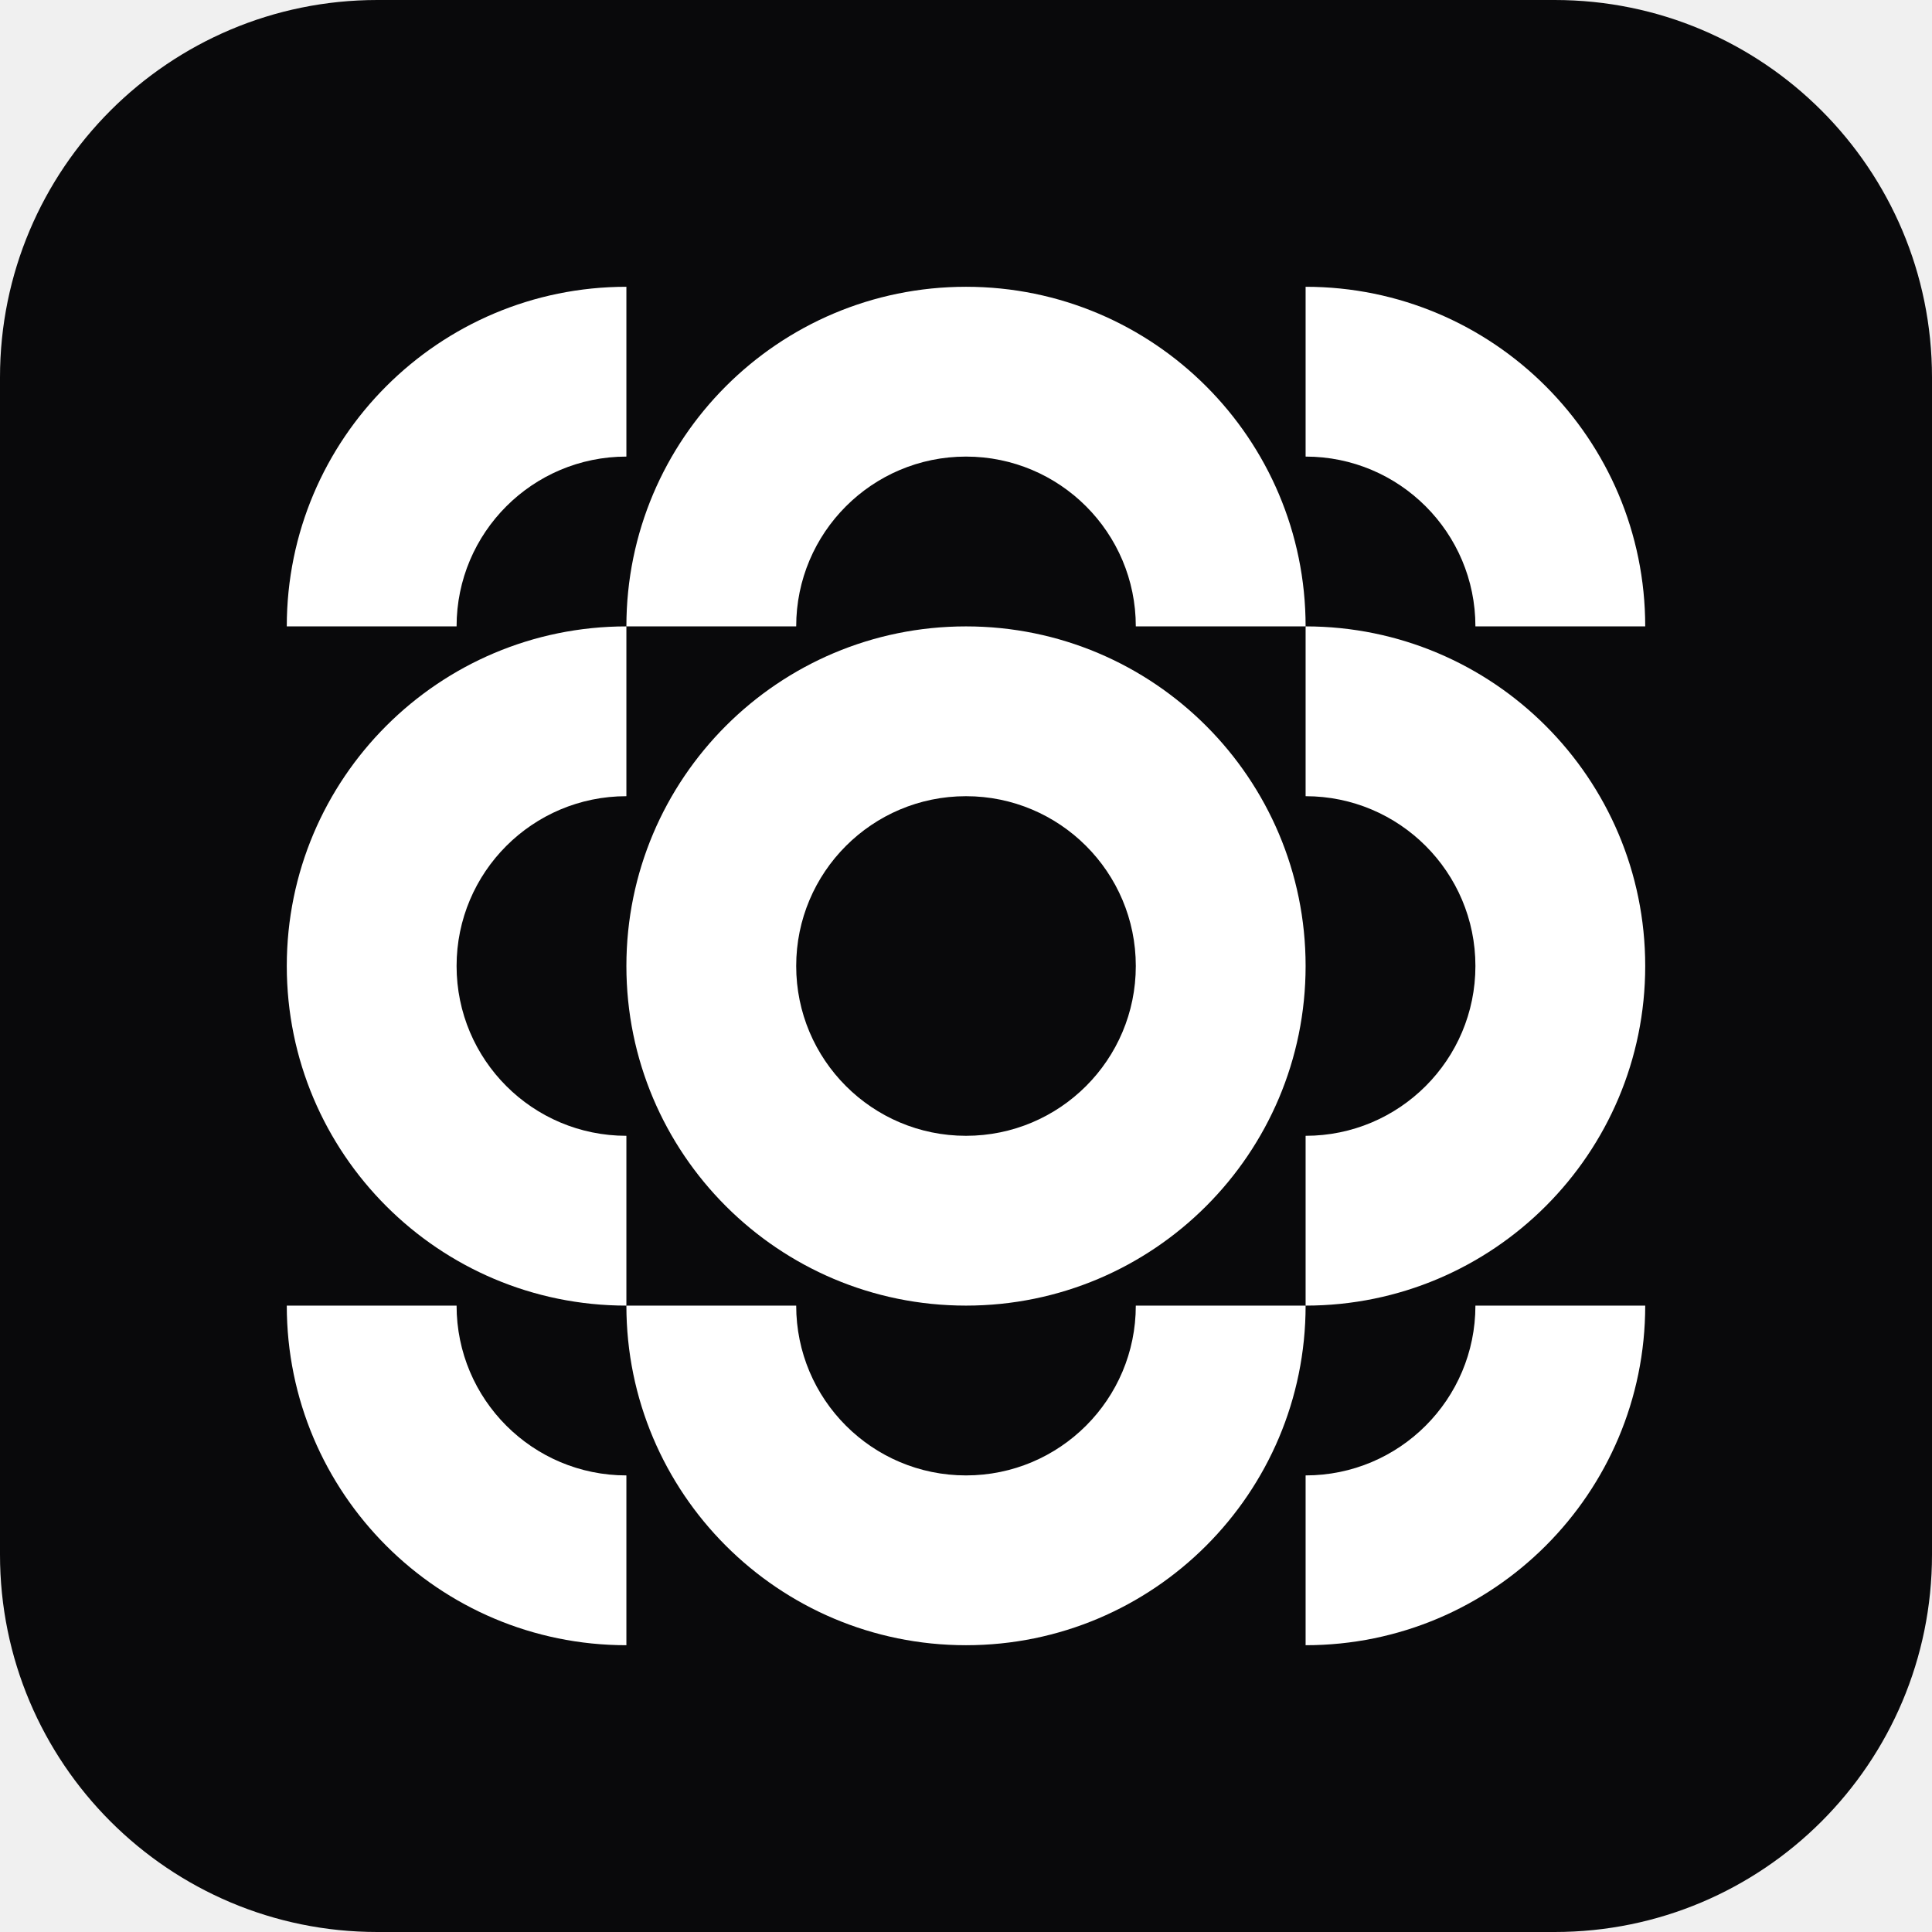
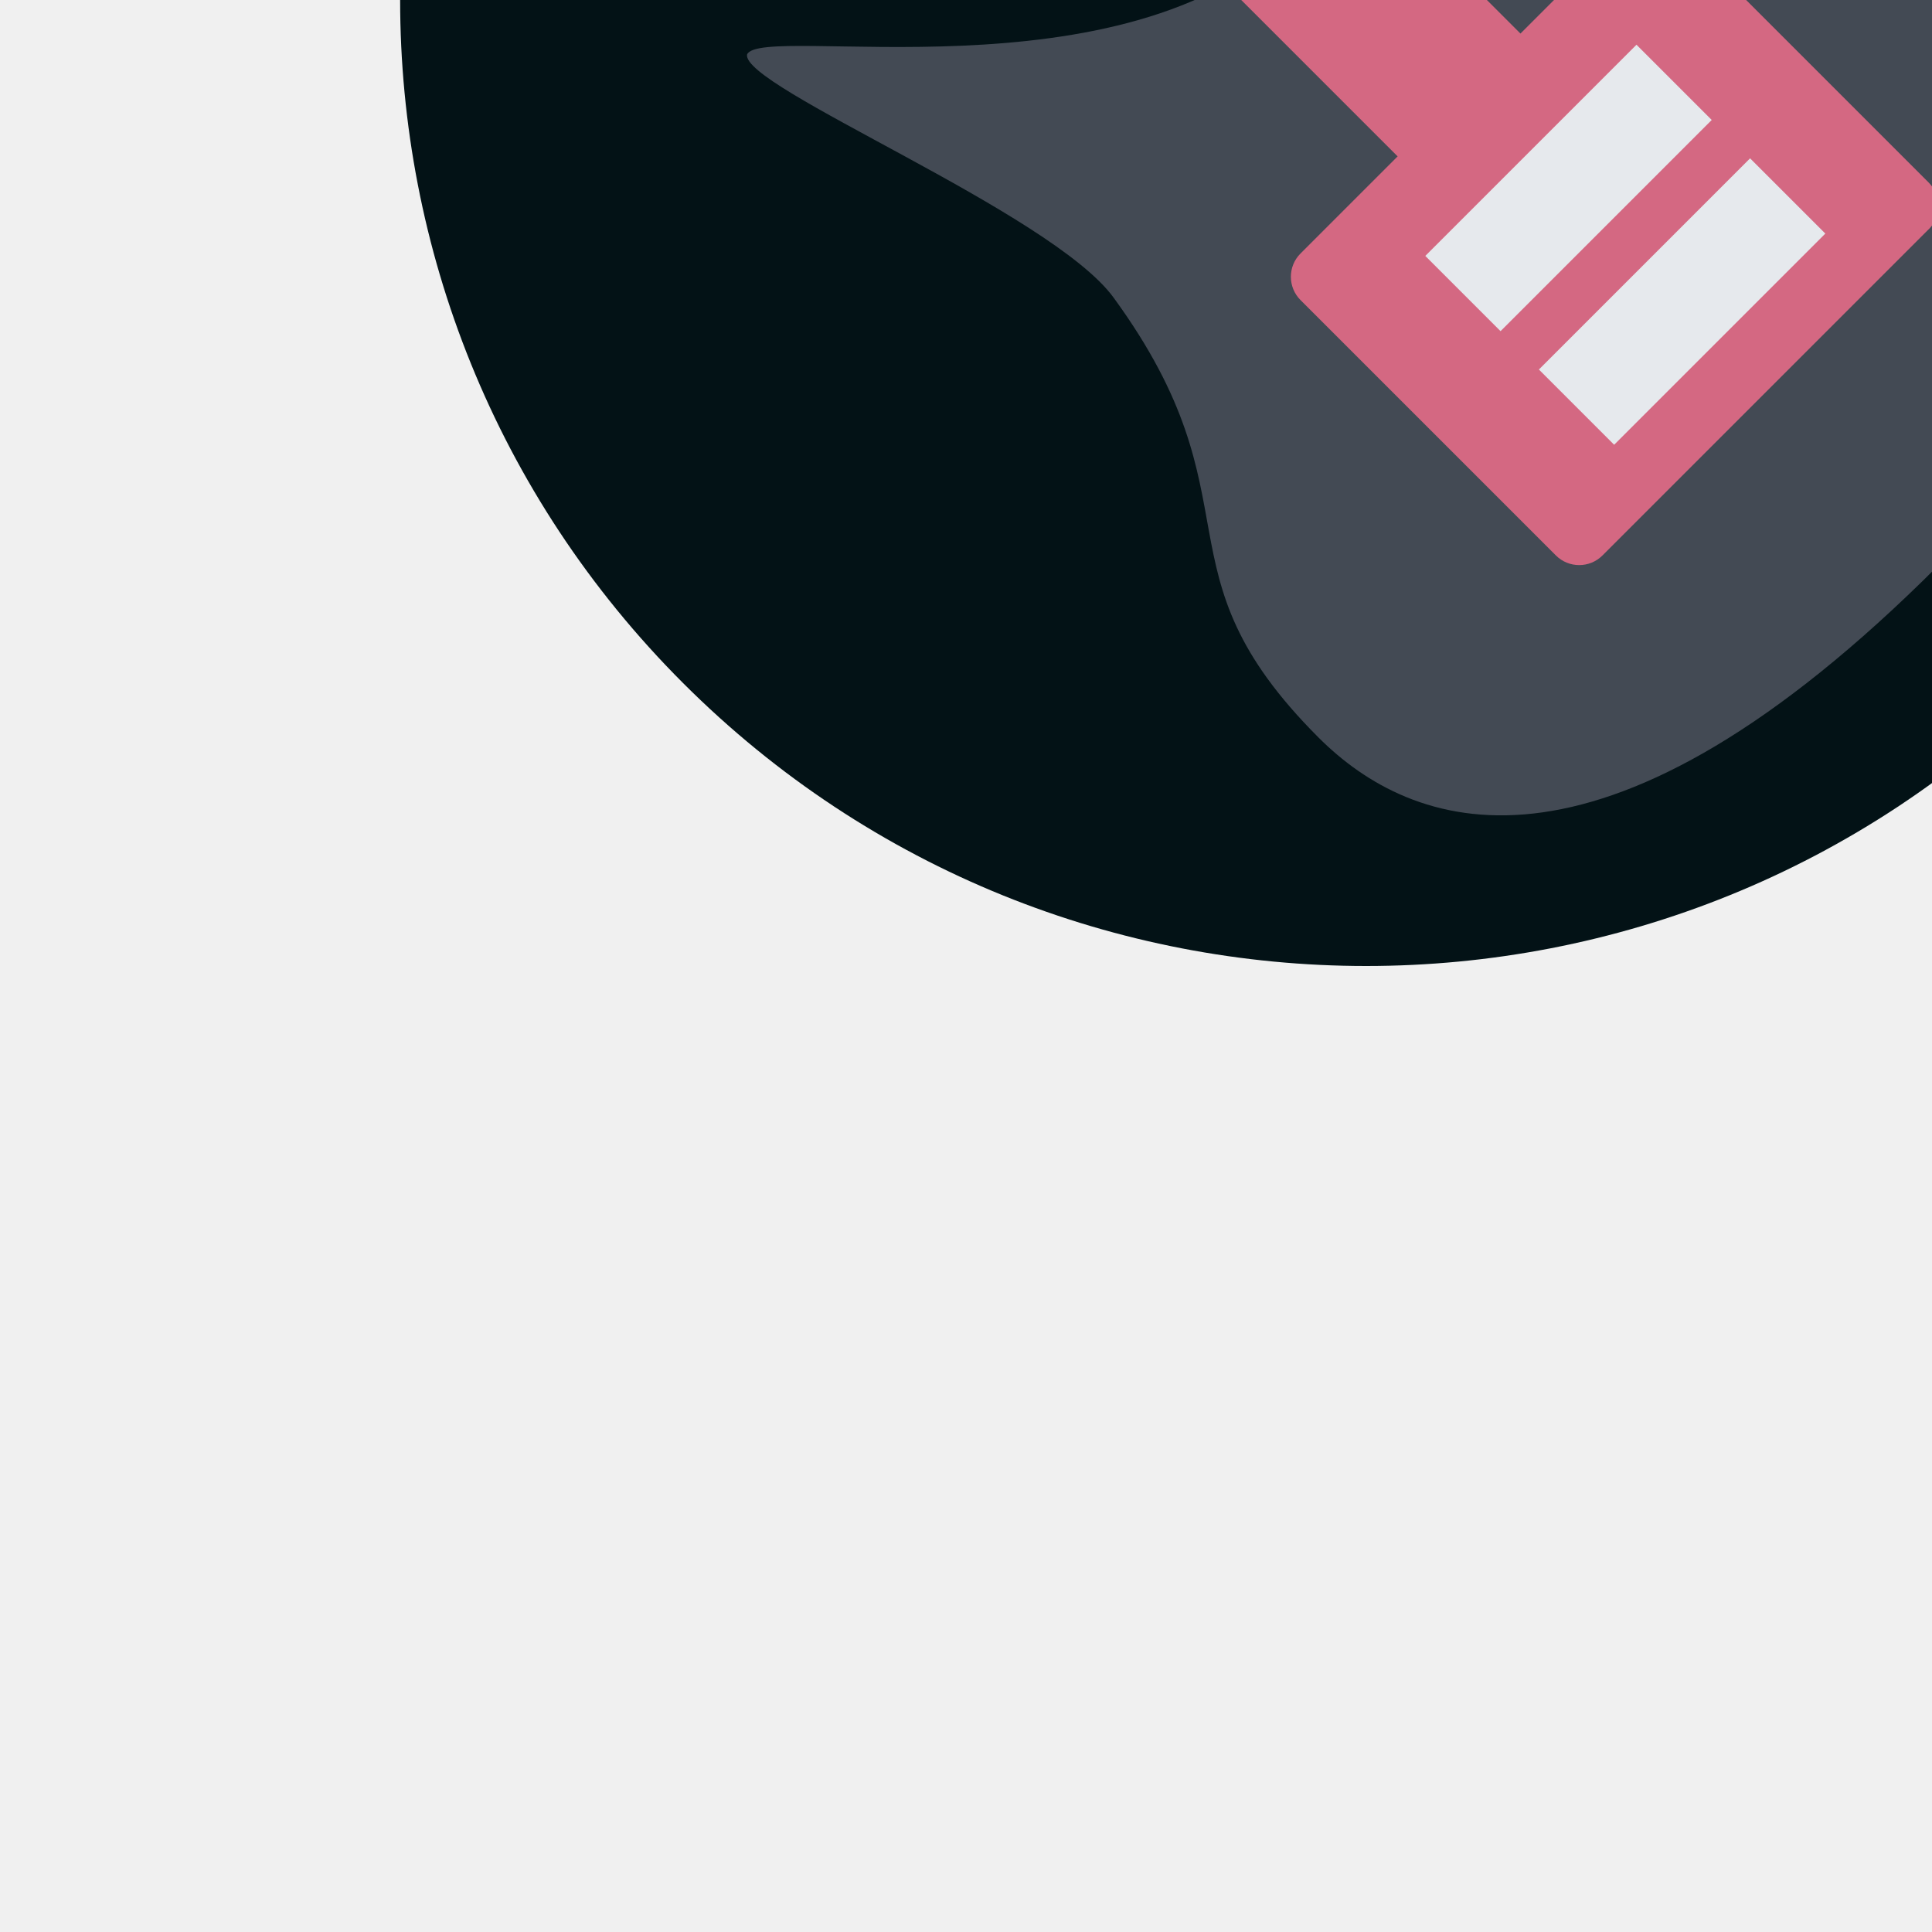
- <svg xmlns="http://www.w3.org/2000/svg" width="128" height="128" viewBox="0 0 128 128" fill="none">
-   <rect width="128" height="128" rx="25" fill="#09090B" />
-   <path d="M64 19C76.426 19 86.5 29.074 86.5 41.5H75.25C75.25 35.287 70.213 30.25 64 30.25C57.787 30.25 52.75 35.287 52.75 41.5L41.5 41.5C41.5 29.074 51.574 19 64 19Z" fill="white" />
-   <path d="M41.5 86.5C29.074 86.5 19 76.426 19 64C19 51.574 29.074 41.5 41.5 41.5V52.75C35.287 52.75 30.25 57.787 30.25 64C30.25 70.213 35.287 75.25 41.5 75.25V86.5Z" fill="white" />
-   <path d="M86.5 86.5C86.5 98.926 76.426 109 64 109C51.574 109 41.5 98.926 41.5 86.5H52.75C52.75 92.713 57.787 97.75 64 97.75C70.213 97.75 75.25 92.713 75.25 86.5H86.5Z" fill="white" />
-   <path d="M86.5 86.5C98.926 86.5 109 76.426 109 64C109 51.574 98.926 41.5 86.5 41.5V52.75C92.713 52.75 97.75 57.787 97.75 64C97.75 70.213 92.713 75.25 86.5 75.25V86.5Z" fill="white" />
-   <path fill-rule="evenodd" clip-rule="evenodd" d="M64 86.5C76.426 86.5 86.5 76.426 86.5 64C86.5 51.574 76.426 41.5 64 41.5C51.574 41.5 41.5 51.574 41.5 64C41.5 76.426 51.574 86.5 64 86.5ZM64 75.25C70.213 75.25 75.25 70.213 75.25 64C75.25 57.787 70.213 52.75 64 52.75C57.787 52.75 52.75 57.787 52.75 64C52.75 70.213 57.787 75.25 64 75.25Z" fill="white" />
-   <path d="M30.25 41.5C30.25 35.287 35.287 30.25 41.5 30.25V19C29.074 19 19 29.074 19 41.5H30.25Z" fill="white" />
-   <path d="M97.75 41.5C97.75 35.287 92.713 30.25 86.5 30.25V19C98.926 19 109 29.074 109 41.5H97.75Z" fill="white" />
-   <path d="M97.75 86.5C97.75 92.713 92.713 97.75 86.5 97.75V109C98.926 109 109 98.926 109 86.5H97.75Z" fill="white" />
-   <path d="M30.25 86.5C30.25 92.713 35.287 97.75 41.5 97.75V109C29.074 109 19 98.926 19 86.5H30.25Z" fill="white" />
+ <svg xmlns="http://www.w3.org/2000/svg" width="139px" height="139px" viewBox="-102.4 -102.4 1228.80 1228.80" class="icon" version="1.1" fill="#000000" transform="rotate(-45)">
+   <g id="SVGRepo_bgCarrier" stroke-width="0">
+     <rect x="-102.4" y="-102.4" width="1228.80" height="1228.80" rx="614.4" fill="#031216" strokewidth="0" />
+   </g>
+   <g id="SVGRepo_tracerCarrier" stroke-linecap="round" stroke-linejoin="round" stroke="#CCCCCC" stroke-width="2.048" />
+   <g id="SVGRepo_iconCarrier">
+     <path d="M209.111 258.074c20.524-7.86 148.469 191.7 299.122 191.7s267.681-206.11 283.838-195.193-65.501 208.73-54.148 279.035c20.524 145.849 118.339 102.182 127.072 288.205 3.493 80.348-74.671 205.237-364.186 201.743S158.894 906.098 158.894 822.257c0-151.089 80.785-131.002 105.675-289.951 10.48-66.374-72.925-262.441-55.458-274.231z" fill="#434A54" />
+     <path d="M660.195 596.496H566.31V134.059a43.667 43.667 0 0 0 40.611-43.667V43.667a43.667 43.667 0 0 0-43.667-43.667H458.889a43.667 43.667 0 0 0-43.667 43.667v48.471a43.667 43.667 0 0 0 40.611 43.667v460.691h-87.335a20.96 20.96 0 0 0-20.96 20.96v229.69a20.96 20.96 0 0 0 20.96 20.96h292.135a20.96 20.96 0 0 0 22.27-20.96v-229.69a20.96 20.96 0 0 0-22.707-20.96z" fill="#D46882" />
+     <path d="M423.518 653.701l189.953 0 0 67.684-189.953 0 0-67.684Z" fill="#E6E9ED" />
+     <path d="M423.518 755.882l189.953 0 0 67.684-189.953 0 0-67.684Z" fill="#E6E9ED" />
+   </g>
</svg>
